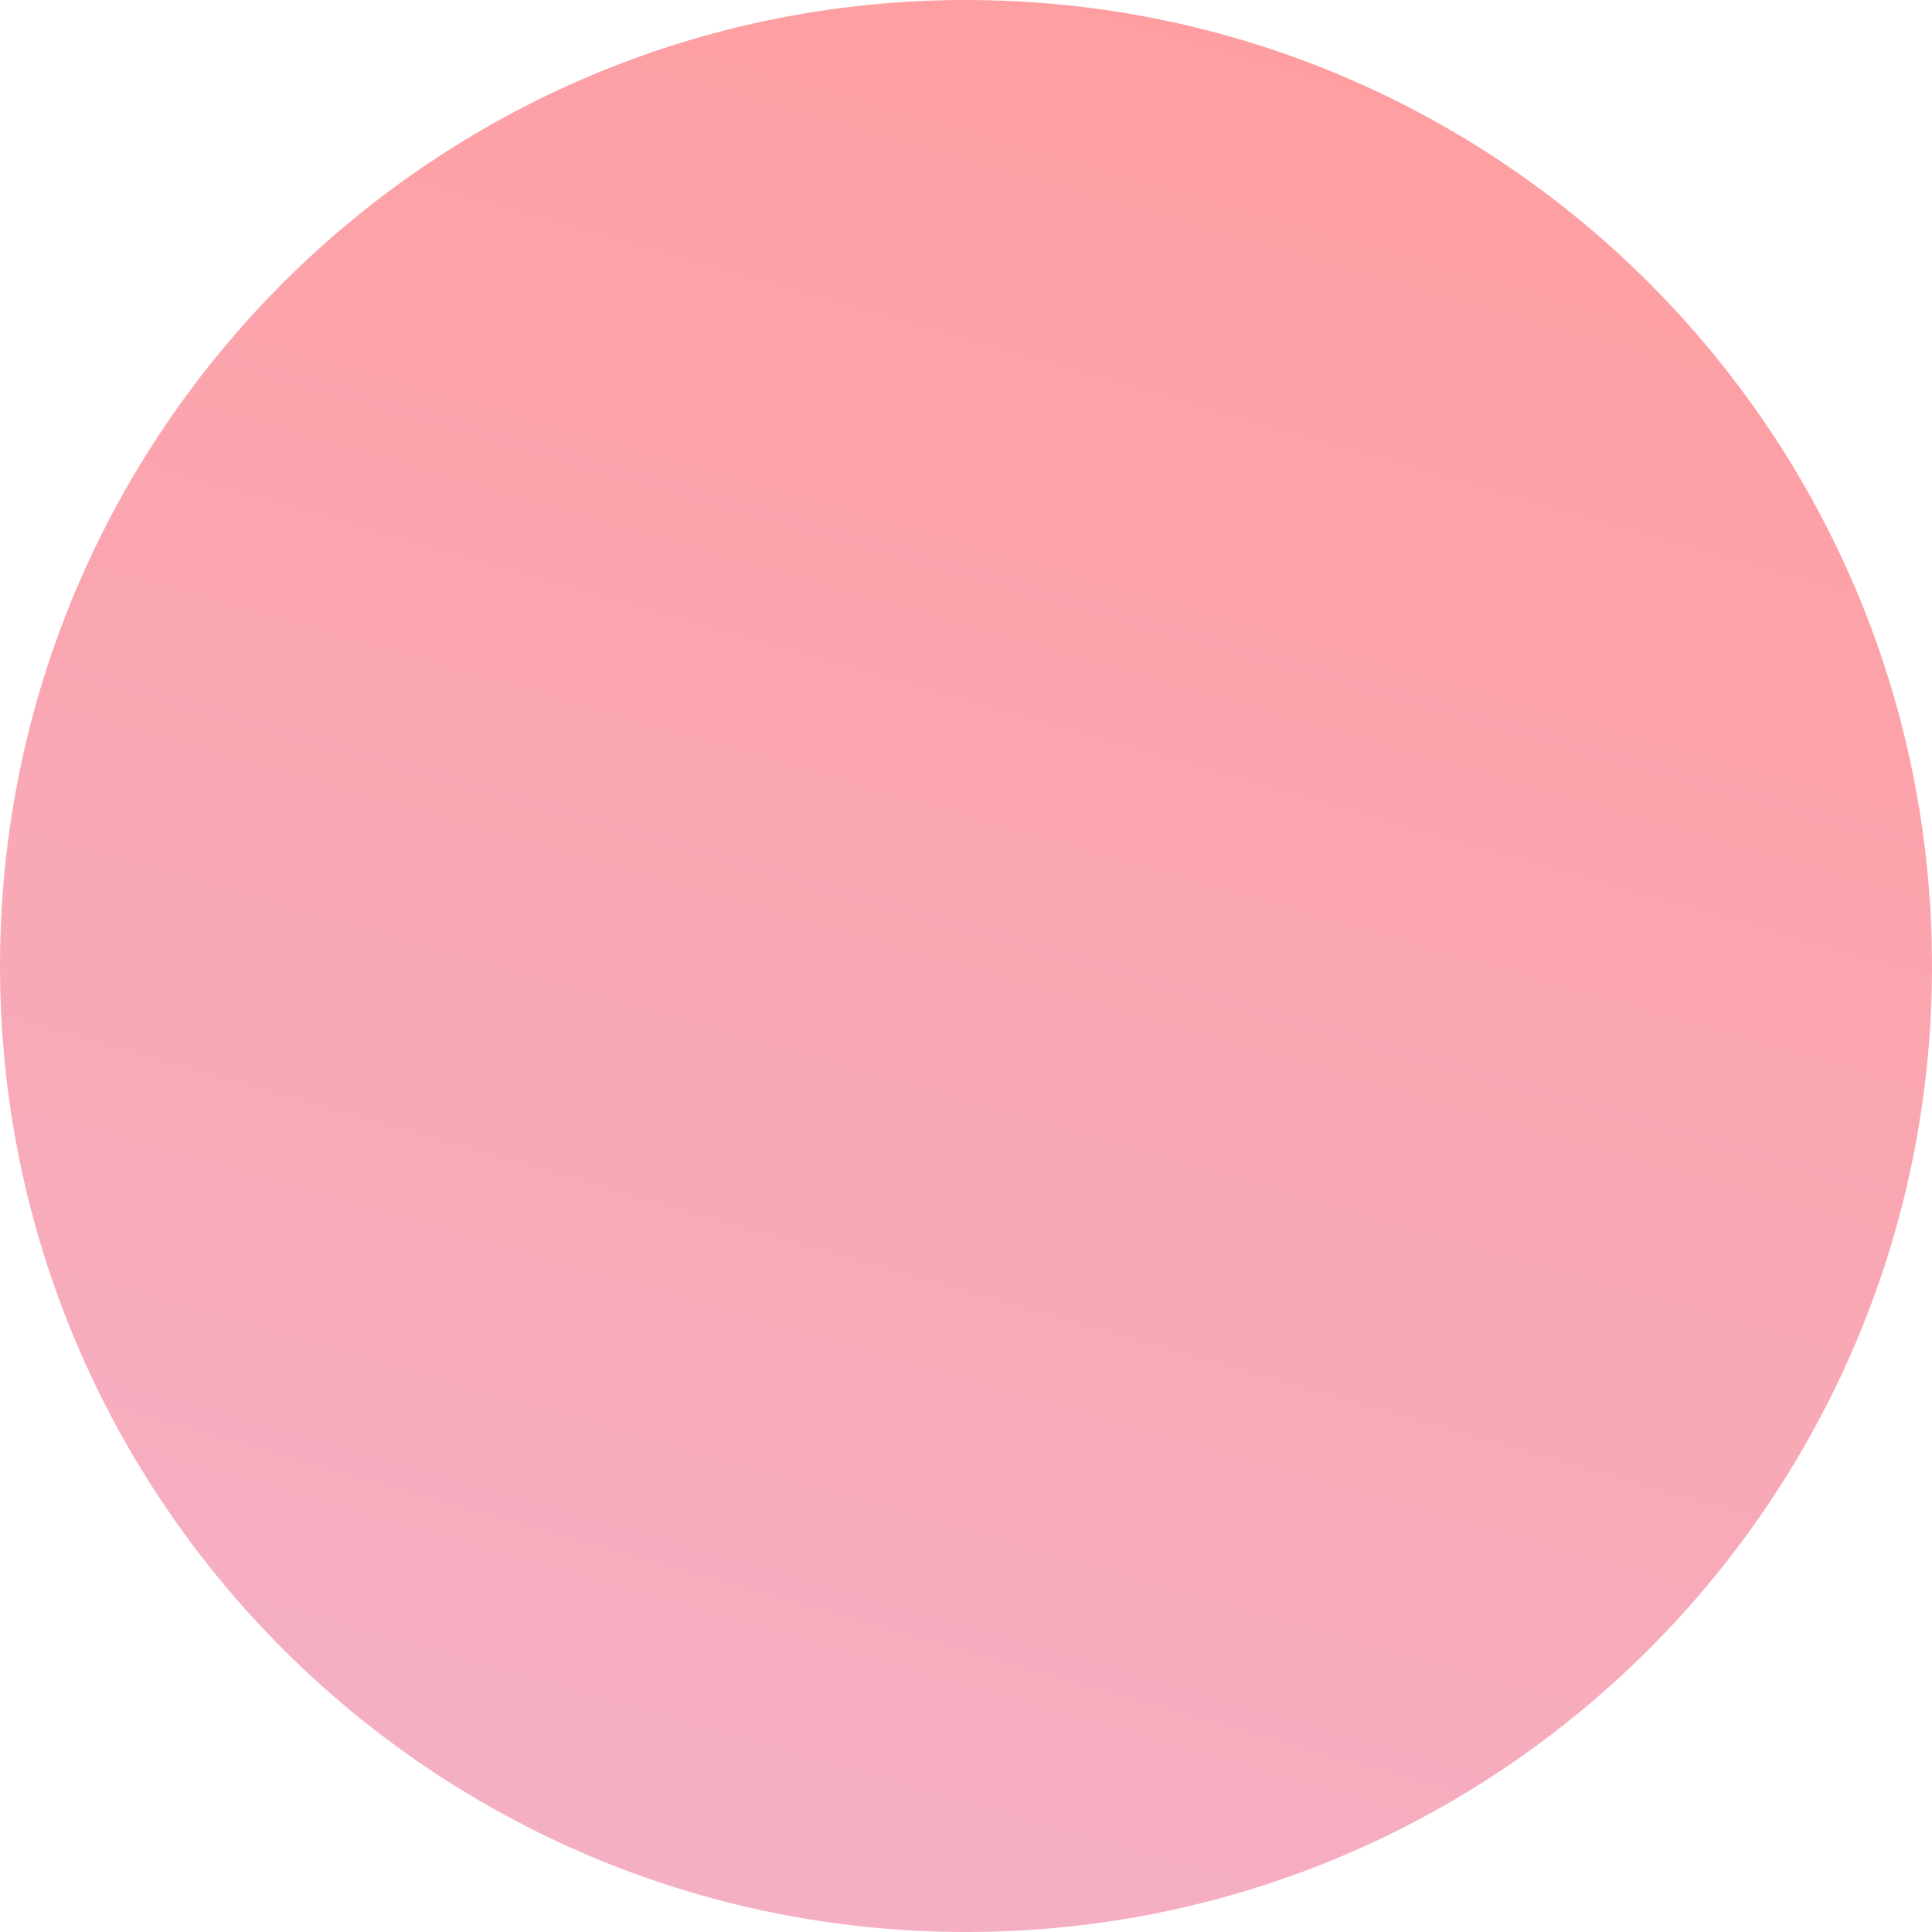
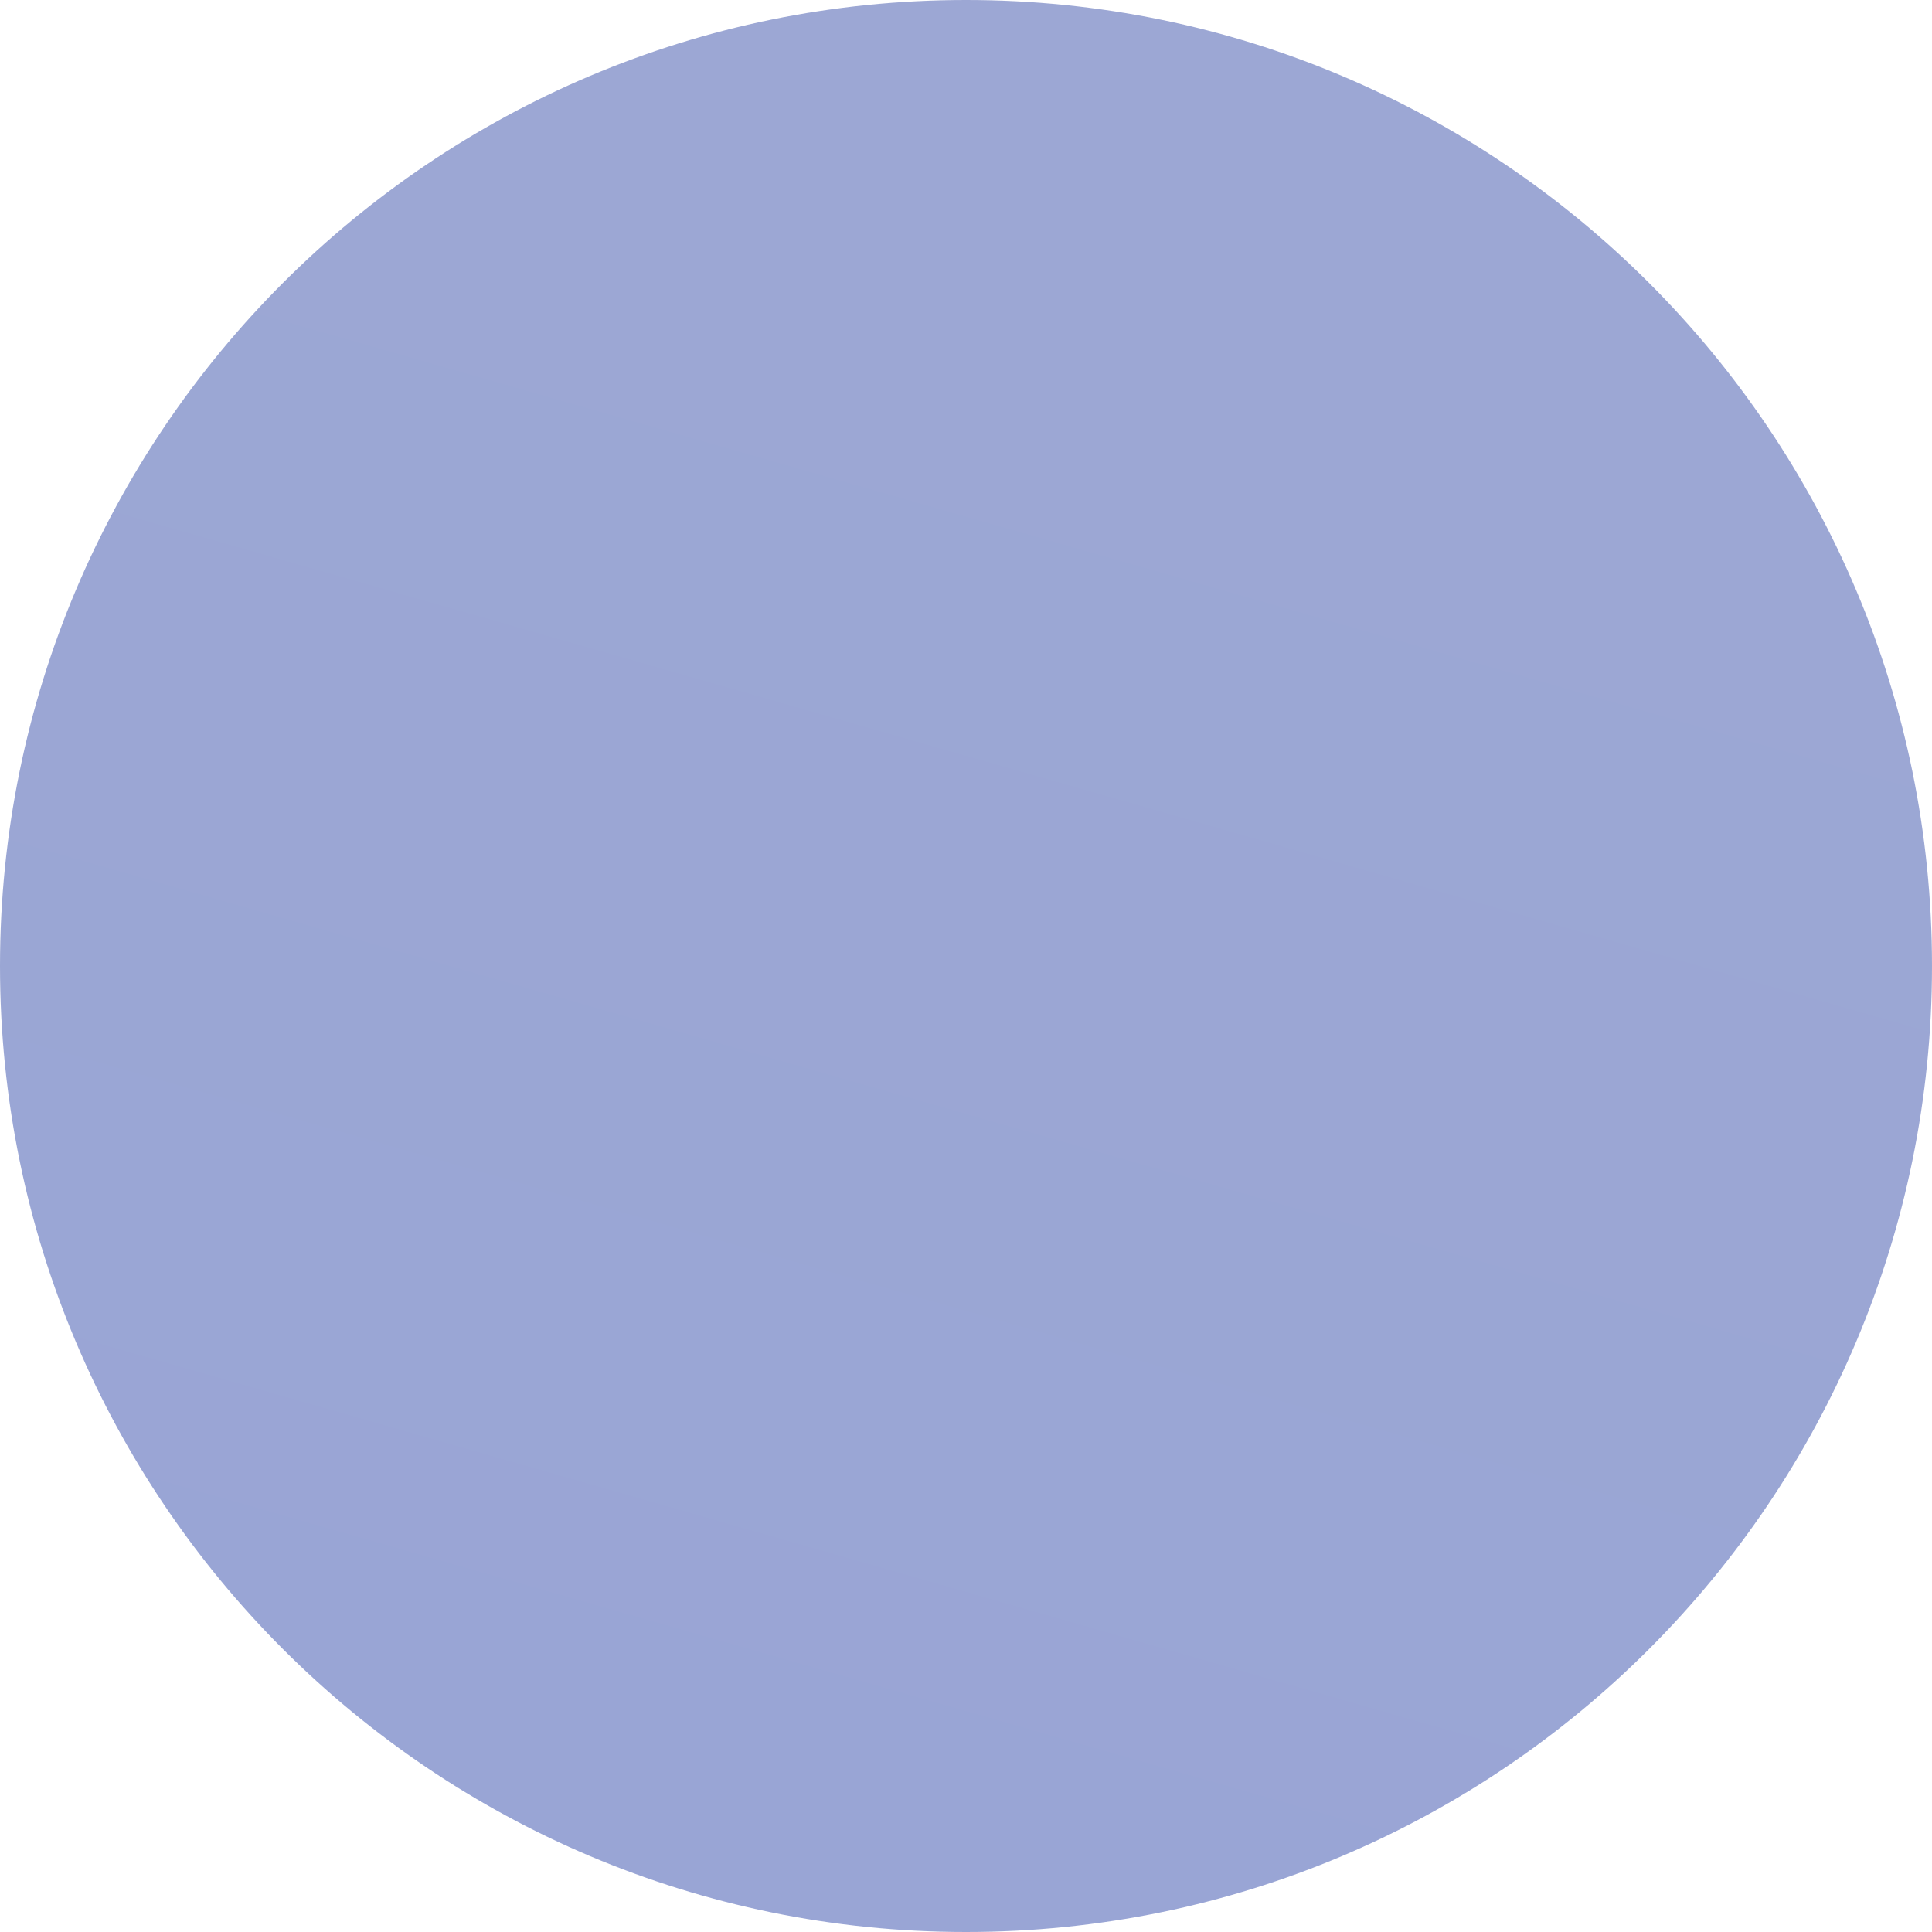
<svg xmlns="http://www.w3.org/2000/svg" width="82" height="82" viewBox="0 0 82 82" fill="none">
-   <circle cx="41" cy="41" r="41" fill="url(#paint0_linear_134_116)" fill-opacity="0.5" />
+   <circle cx="41" cy="41" r="41" fill="url(#paint0_linear_253_46)" fill-opacity="0.5" />
  <defs>
-     <linearGradient id="paint0_linear_134_116" x1="53" y1="1.36327e-06" x2="29.5" y2="82" gradientUnits="userSpaceOnUse">
-       <stop stop-color="#FF3E43" />
-       <stop offset="1" stop-color="#EB618A" />
+     <linearGradient id="paint0_linear_253_46" x1="53" y1="1.36327e-06" x2="29.5" y2="82" gradientUnits="userSpaceOnUse">
+       <stop stop-color="#3B51A9" />
+       <stop offset="1" stop-color="#344CAC" />
    </linearGradient>
  </defs>
</svg>
